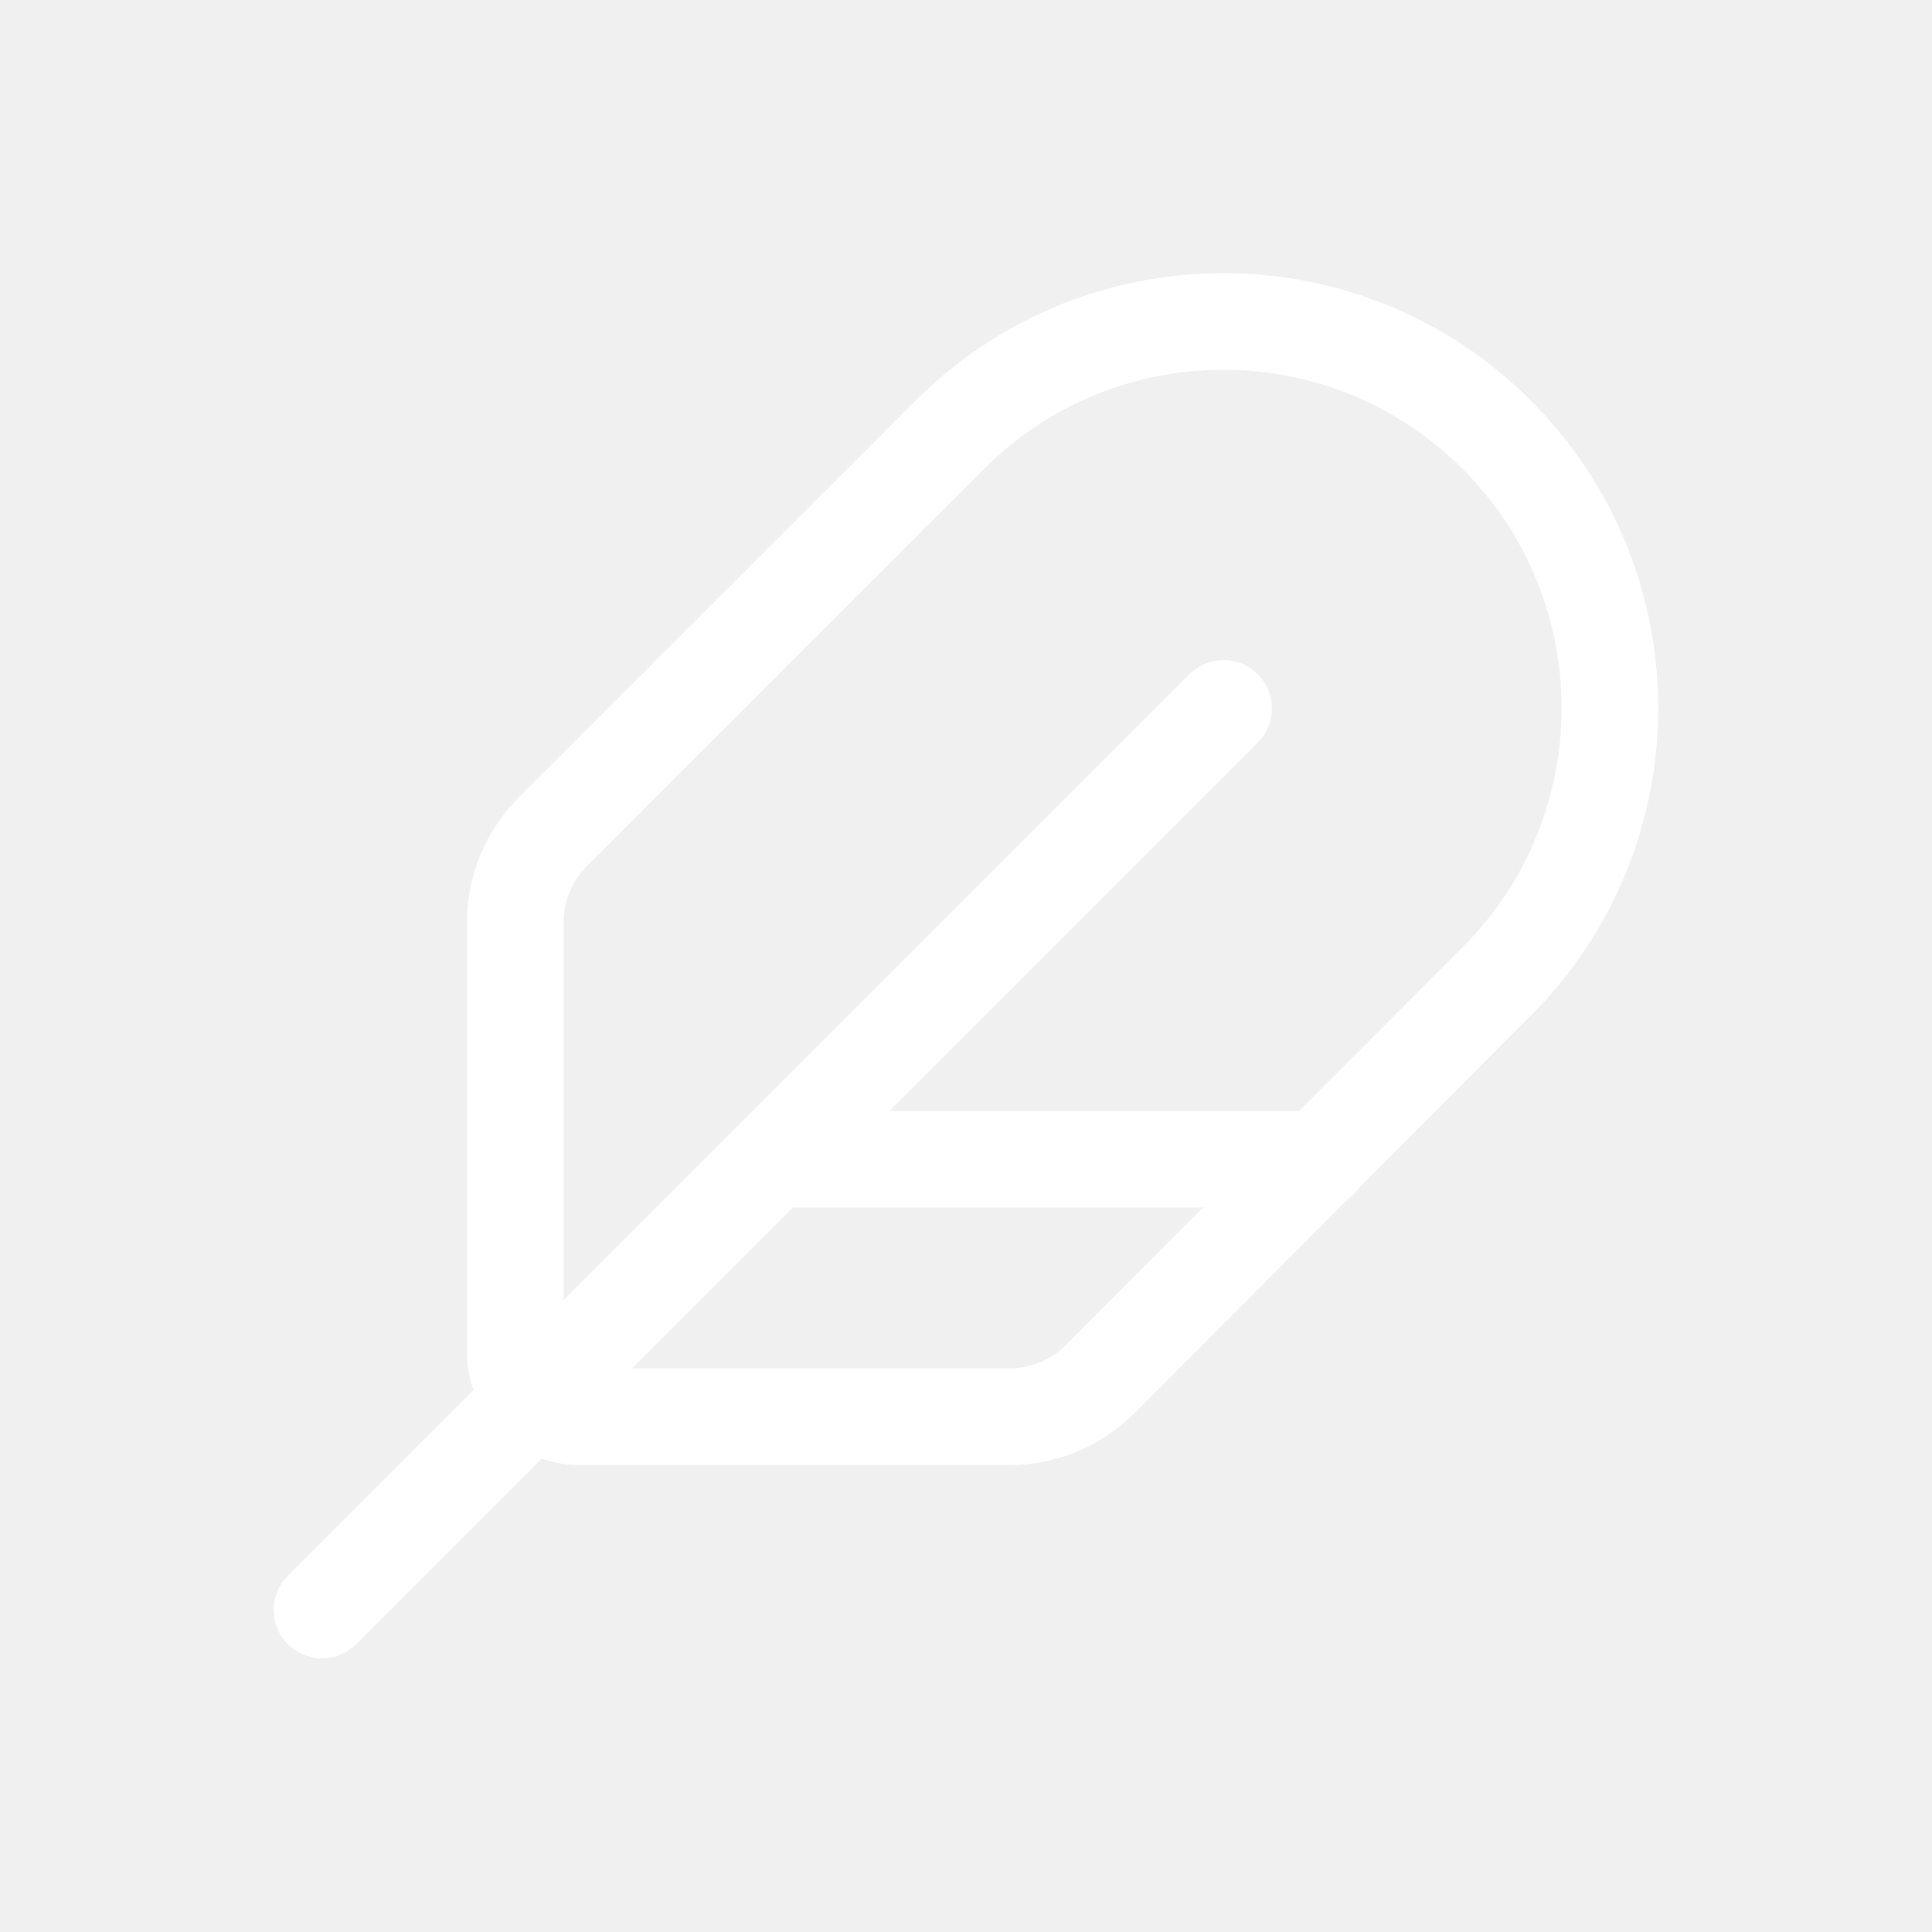
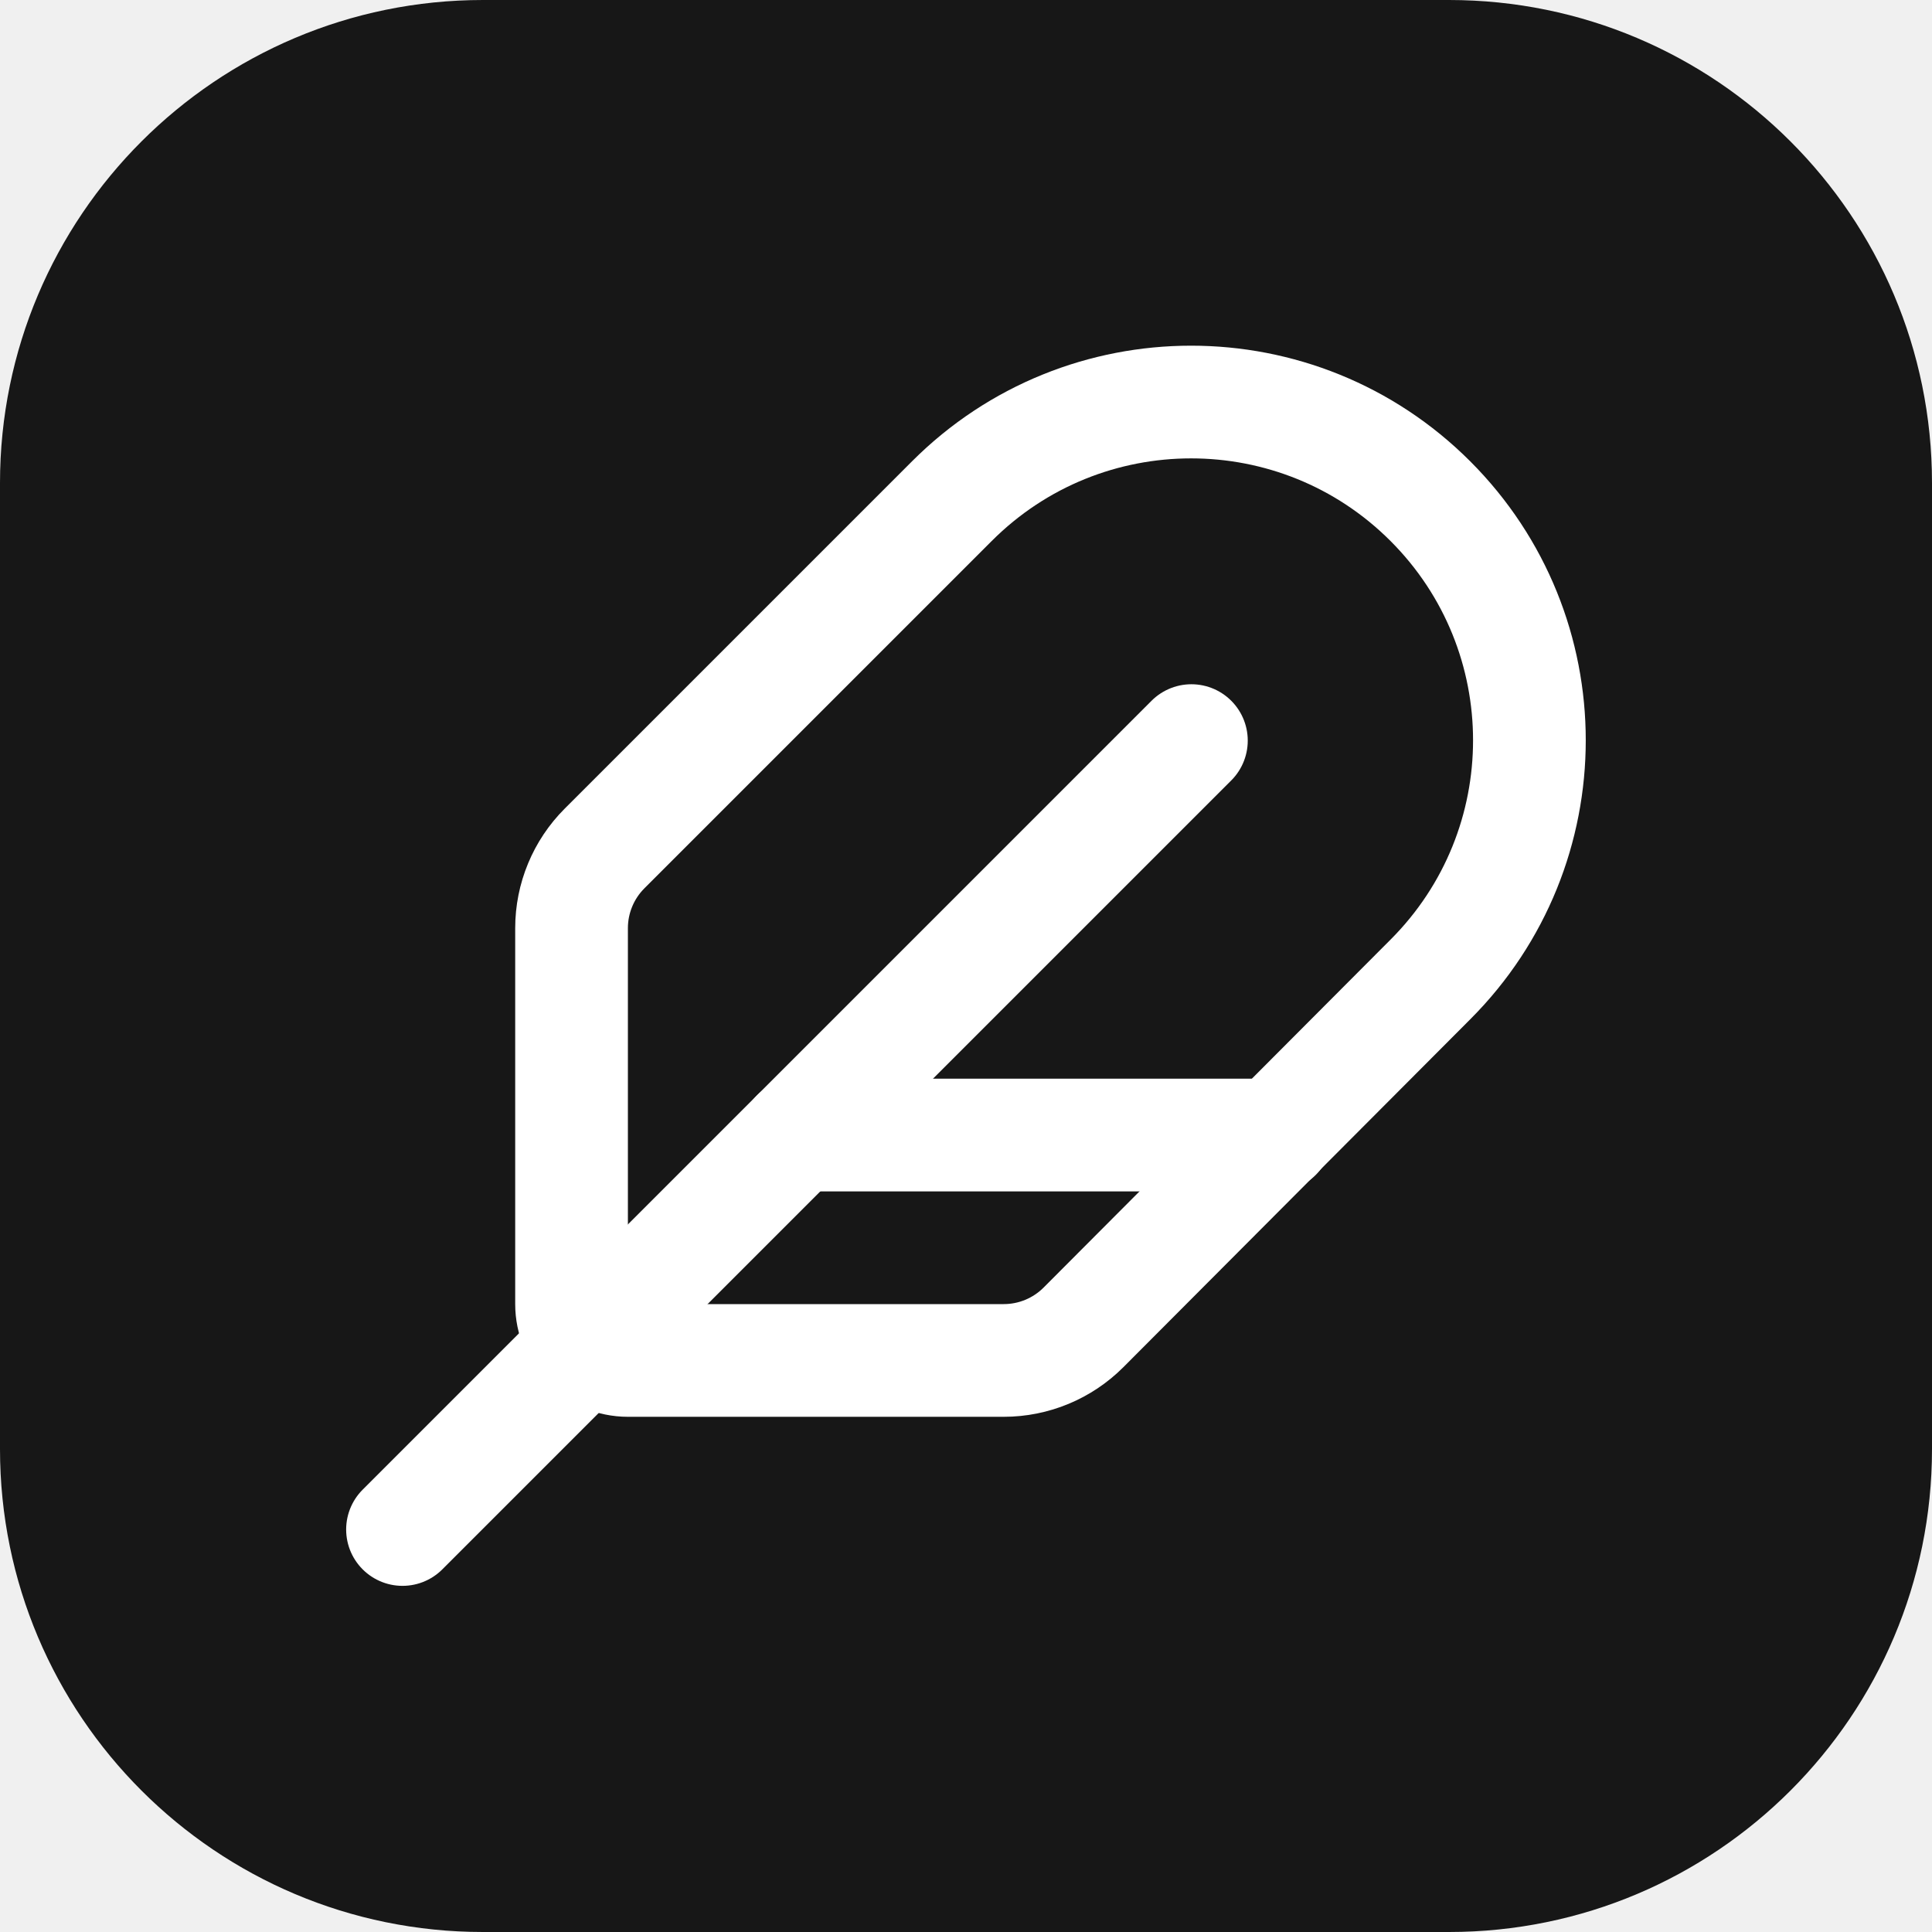
- <svg xmlns="http://www.w3.org/2000/svg" version="1.1" width="24" height="24">
-   <svg width="24" height="24" viewBox="0 0 24 24" fill="none">
-     <rect x="0" y="0" width="24" height="24" rx="6" ry="6" fill="oklch(0.205 0 0)" />
-     <g transform="scale(0.8) translate(3,3)" stroke="white" stroke-width="1.5" stroke-linecap="round" stroke-linejoin="round">
-       <path d="M12.67 19a2 2 0 0 0 1.416-.588l6.154-6.172a6 6 0 0 0-8.49-8.49L5.586 9.914A2 2 0 0 0 5 11.328V18a1 1 0 0 0 1 1z" />
-       <path d="M16 8 2 22" />
-       <path d="M17.5 15H9" />
+ <svg xmlns="http://www.w3.org/2000/svg" version="1.1" width="1000" height="1000">
+   <g clip-path="url(#SvgjsClipPath1554)">
+     <rect width="1000" height="1000" fill="#171717" />
+     <g transform="matrix(29.16667,0,0,29.16667,150,150)">
+       <svg version="1.1" width="24" height="24">
+         <svg width="24" height="24" viewBox="0 0 24 24" fill="none" stroke="#ffffff" stroke-width="2" stroke-linecap="round" stroke-linejoin="round" class="lucide lucide-feather-icon lucide-feather">
+           <path d="M12.67 19a2 2 0 0 0 1.416-.588l6.154-6.172a6 6 0 0 0-8.49-8.49L5.586 9.914A2 2 0 0 0 5 11.328V18a1 1 0 0 0 1 1z" />
+           <path d="M16 8 2 22" />
+           <path d="M17.5 15H9" />
+         </svg>
+       </svg>
    </g>
-   </svg>
-   <style>@media (prefers-color-scheme: light) { :root { filter: none; } }
- @media (prefers-color-scheme: dark) { :root { filter: none; } }
- </style>
+   </g>
+   <defs>
+     <clipPath id="SvgjsClipPath1554">
+       <rect width="1000" height="1000" x="0" y="0" rx="250" ry="250" />
+     </clipPath>
+   </defs>
</svg>
